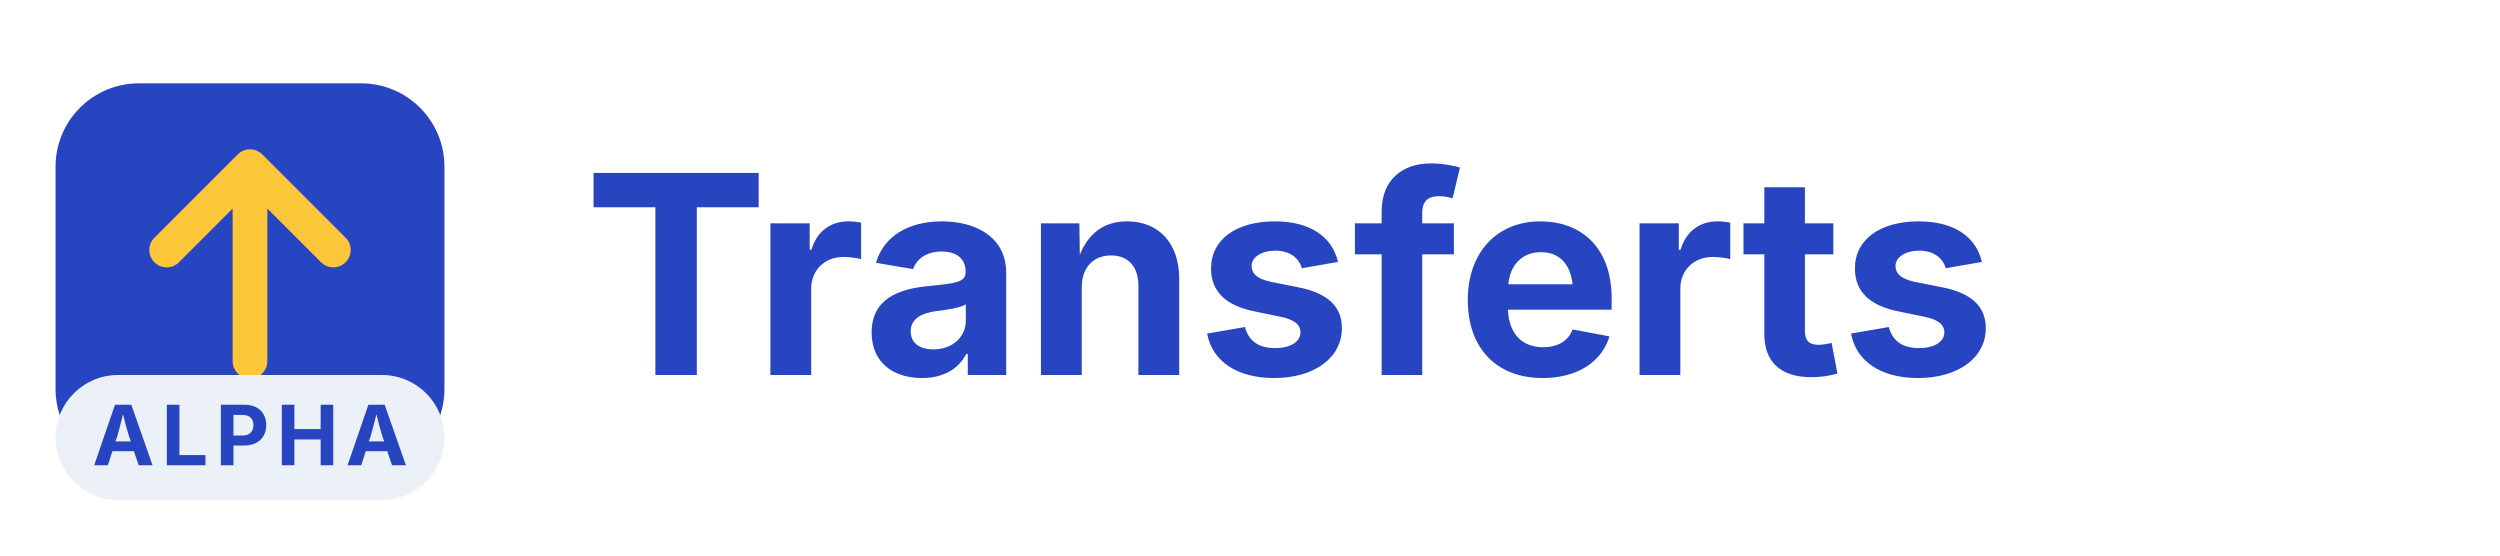
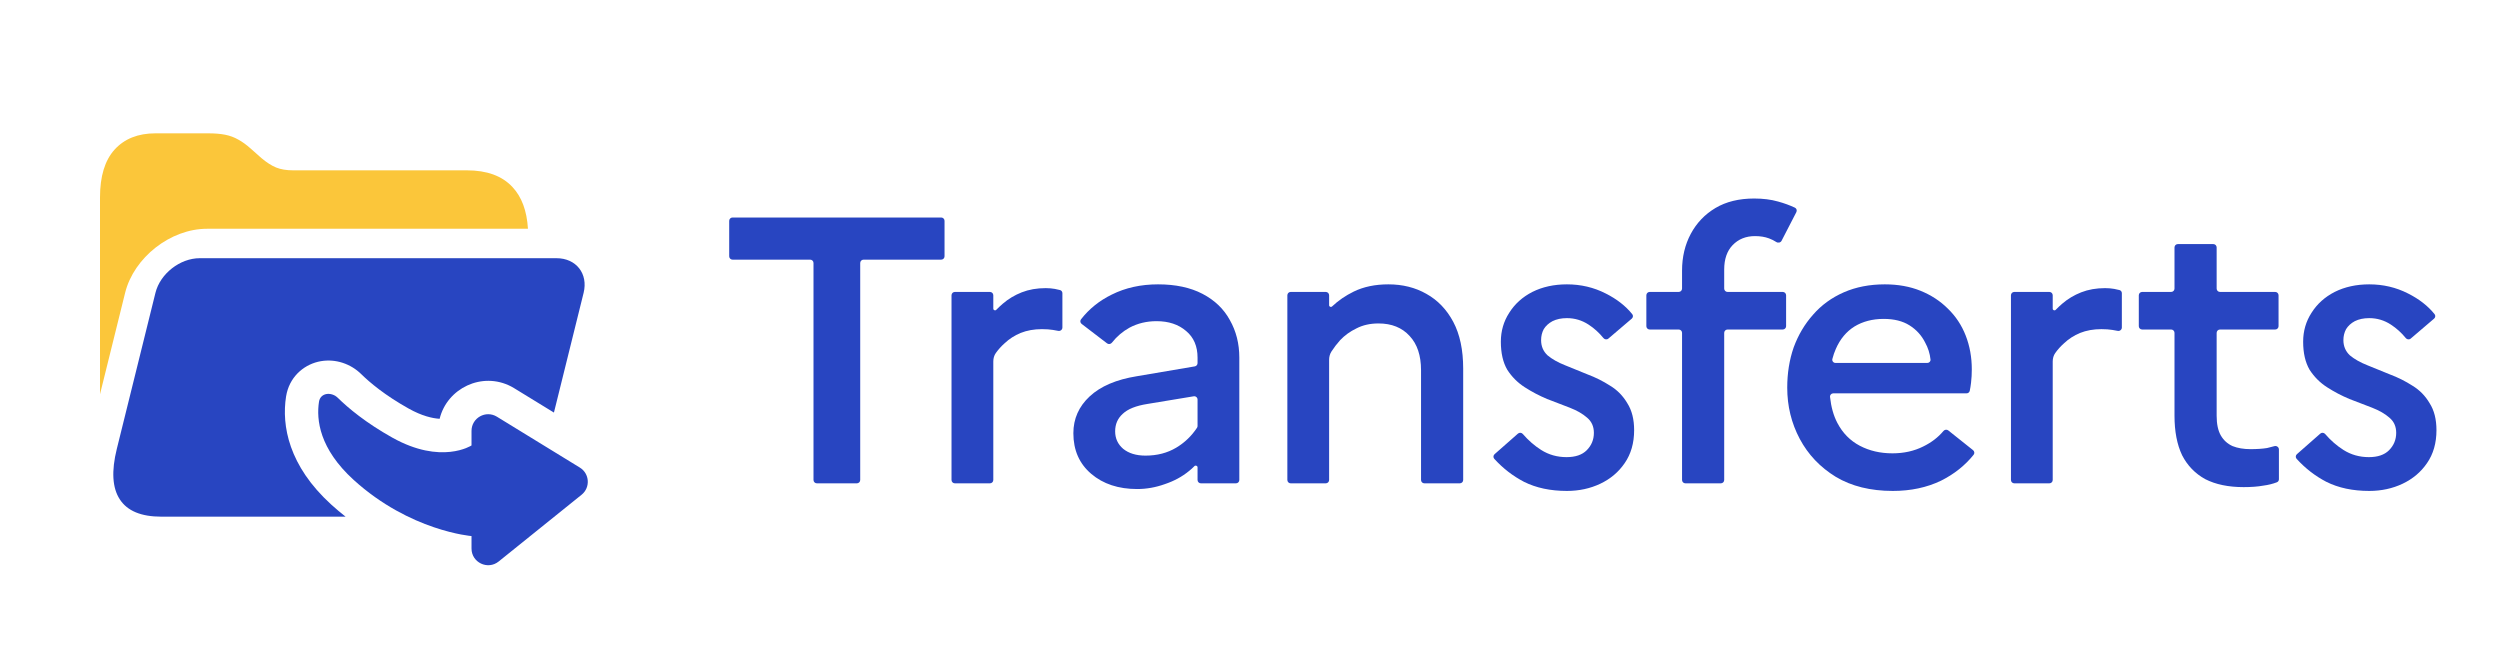
- <svg xmlns="http://www.w3.org/2000/svg" width="180" height="40" viewBox="0 0 180 40" fill="none">
-   <rect x="4" y="6" width="28" height="28" rx="6" fill="#2845C1" />
-   <path d="M18 12 L18 26 M12 18 L18 12 L24 18" stroke="#FBC63A" stroke-width="2.5" stroke-linecap="round" stroke-linejoin="round" />
-   <rect x="4" y="27" width="28" height="9" rx="4.5" fill="#ECF1F7" />
-   <text x="18" y="33.5" font-family="Inter, Arial, sans-serif" font-size="6" font-weight="700" fill="#2845C1" text-anchor="middle" letter-spacing="0.5">ALPHA</text>
-   <text x="42" y="27" font-family="Inter, Arial, sans-serif" font-size="20" font-weight="700" fill="#2845C1">Transferts</text>
+ <svg xmlns="http://www.w3.org/2000/svg" width="150" height="40" viewBox="0 0 150 40" fill="none">
+   <path d="M94.015 17.061C94.85 17.061 95.625 17.243 96.339 17.607C97.003 17.94 97.535 18.354 97.935 18.85C98.001 18.931 97.986 19.049 97.907 19.117L96.503 20.315C96.414 20.391 96.281 20.375 96.207 20.284C95.948 19.965 95.65 19.695 95.314 19.476C94.919 19.218 94.485 19.088 94.015 19.088C93.681 19.088 93.392 19.149 93.149 19.27C92.922 19.392 92.746 19.552 92.625 19.749C92.519 19.947 92.466 20.167 92.466 20.41C92.466 20.774 92.594 21.078 92.853 21.321C93.126 21.549 93.476 21.747 93.901 21.914C94.326 22.081 94.774 22.264 95.245 22.461C95.731 22.643 96.187 22.871 96.612 23.145C97.038 23.403 97.379 23.752 97.638 24.192C97.911 24.618 98.048 25.157 98.048 25.81C98.048 26.584 97.858 27.245 97.478 27.792C97.114 28.324 96.628 28.734 96.02 29.023C95.413 29.311 94.744 29.456 94.015 29.456C93.028 29.456 92.169 29.274 91.44 28.909C90.769 28.559 90.174 28.099 89.657 27.53C89.583 27.449 89.592 27.324 89.675 27.251L91.078 26.016C91.164 25.941 91.295 25.953 91.369 26.039C91.7 26.422 92.065 26.741 92.466 26.995C92.921 27.284 93.43 27.428 93.992 27.428C94.524 27.428 94.927 27.291 95.2 27.018C95.489 26.729 95.633 26.38 95.633 25.97C95.633 25.59 95.496 25.285 95.223 25.058C94.964 24.83 94.623 24.633 94.197 24.466C93.772 24.299 93.316 24.124 92.83 23.941C92.359 23.744 91.912 23.509 91.486 23.235C91.061 22.962 90.711 22.613 90.438 22.188C90.179 21.747 90.051 21.184 90.051 20.501C90.051 19.863 90.218 19.286 90.552 18.77C90.886 18.238 91.349 17.819 91.941 17.516C92.549 17.212 93.24 17.061 94.015 17.061Z" fill="#2845C1" />
+   <path fill-rule="evenodd" clip-rule="evenodd" d="M113.09 17.061C113.88 17.061 114.594 17.189 115.232 17.447C115.87 17.706 116.416 18.063 116.872 18.519C117.343 18.974 117.7 19.514 117.943 20.137C118.186 20.759 118.308 21.435 118.308 22.164C118.308 22.438 118.293 22.704 118.263 22.962C118.241 23.149 118.215 23.312 118.184 23.451C118.165 23.539 118.086 23.6 117.996 23.6H109.998C109.882 23.6 109.79 23.698 109.802 23.814C109.866 24.418 110.012 24.939 110.242 25.377C110.561 25.985 111.009 26.44 111.586 26.744C112.163 27.048 112.817 27.2 113.546 27.2C114.229 27.2 114.845 27.064 115.392 26.79C115.884 26.55 116.289 26.24 116.607 25.86C116.68 25.773 116.809 25.755 116.898 25.826L118.385 27.011C118.469 27.078 118.485 27.201 118.418 27.285C117.903 27.928 117.251 28.446 116.462 28.841C115.611 29.251 114.647 29.456 113.568 29.456C112.232 29.456 111.092 29.174 110.15 28.612C109.209 28.035 108.488 27.276 107.986 26.334C107.485 25.392 107.234 24.367 107.234 23.258C107.234 22.392 107.363 21.587 107.621 20.843C107.895 20.098 108.282 19.445 108.783 18.883C109.284 18.306 109.9 17.858 110.629 17.539C111.358 17.22 112.179 17.061 113.09 17.061ZM113.021 19.134C112.353 19.134 111.769 19.286 111.268 19.59C110.782 19.894 110.409 20.341 110.15 20.934C110.067 21.12 109.998 21.322 109.942 21.538C109.91 21.661 110.006 21.777 110.132 21.777H115.638C115.751 21.777 115.843 21.684 115.831 21.572C115.793 21.211 115.685 20.87 115.506 20.547C115.293 20.122 114.981 19.78 114.571 19.521C114.161 19.263 113.644 19.134 113.021 19.134Z" fill="#2845C1" />
+   <path d="M142.154 17.061C142.99 17.061 143.765 17.243 144.479 17.607C145.143 17.94 145.675 18.354 146.075 18.85C146.14 18.931 146.126 19.049 146.046 19.117L144.643 20.315C144.554 20.391 144.42 20.375 144.347 20.284C144.088 19.965 143.79 19.696 143.453 19.476C143.058 19.217 142.625 19.088 142.154 19.088C141.82 19.088 141.531 19.149 141.288 19.27C141.06 19.392 140.886 19.552 140.765 19.749C140.658 19.947 140.604 20.167 140.604 20.41C140.605 20.775 140.734 21.078 140.992 21.321C141.266 21.549 141.615 21.747 142.04 21.914C142.465 22.081 142.914 22.264 143.385 22.461C143.871 22.643 144.327 22.871 144.752 23.145C145.177 23.403 145.519 23.752 145.777 24.192C146.051 24.618 146.187 25.157 146.188 25.81C146.188 26.584 145.998 27.245 145.618 27.792C145.254 28.324 144.767 28.734 144.159 29.023C143.552 29.311 142.883 29.456 142.154 29.456C141.167 29.456 140.308 29.274 139.579 28.909C138.907 28.559 138.314 28.099 137.797 27.53C137.723 27.449 137.732 27.324 137.814 27.251L139.217 26.017C139.302 25.941 139.433 25.953 139.508 26.039C139.838 26.422 140.204 26.741 140.604 26.995C141.06 27.284 141.57 27.428 142.132 27.428C142.663 27.428 143.065 27.291 143.339 27.018C143.627 26.729 143.772 26.38 143.772 25.97C143.772 25.59 143.636 25.285 143.362 25.058C143.104 24.83 142.762 24.633 142.337 24.466C141.912 24.299 141.456 24.124 140.97 23.941C140.499 23.744 140.05 23.509 139.625 23.235C139.2 22.962 138.851 22.613 138.577 22.188C138.319 21.747 138.189 21.184 138.189 20.501C138.189 19.863 138.356 19.286 138.69 18.77C139.025 18.238 139.489 17.819 140.081 17.516C140.689 17.212 141.38 17.061 142.154 17.061Z" fill="#2845C1" />
+   <path fill-rule="evenodd" clip-rule="evenodd" d="M69.483 17.061C70.531 17.061 71.42 17.25 72.149 17.63C72.879 18.01 73.425 18.534 73.79 19.202C74.17 19.87 74.359 20.622 74.359 21.458V28.8C74.359 28.91 74.27 29 74.159 29H72.053C71.943 29 71.853 28.91 71.853 28.8V28.04C71.853 27.945 71.731 27.901 71.665 27.968C71.564 28.074 71.451 28.174 71.329 28.27C70.919 28.605 70.44 28.864 69.894 29.046C69.347 29.243 68.792 29.342 68.231 29.342C67.107 29.342 66.188 29.038 65.474 28.431C64.76 27.823 64.402 27.01 64.402 25.992C64.402 25.127 64.729 24.39 65.382 23.782C66.035 23.175 66.978 22.772 68.208 22.574L71.687 21.983C71.783 21.967 71.853 21.884 71.853 21.786V21.458C71.853 20.775 71.625 20.243 71.17 19.863C70.714 19.468 70.122 19.27 69.393 19.27C68.8 19.27 68.26 19.4 67.774 19.658C67.363 19.884 67.01 20.185 66.714 20.561C66.644 20.65 66.514 20.671 66.424 20.602L64.898 19.434C64.812 19.369 64.794 19.246 64.86 19.161C65.345 18.536 65.96 18.041 66.704 17.676C67.524 17.266 68.451 17.061 69.483 17.061ZM68.846 24.237C68.162 24.344 67.668 24.541 67.364 24.83C67.061 25.103 66.909 25.453 66.909 25.878C66.909 26.303 67.069 26.653 67.388 26.927C67.722 27.2 68.17 27.337 68.731 27.337C69.43 27.337 70.046 27.177 70.577 26.858C71.081 26.556 71.495 26.158 71.822 25.664C71.843 25.632 71.853 25.595 71.853 25.557V23.975C71.853 23.852 71.743 23.758 71.621 23.778L68.846 24.237Z" fill="#2845C1" />
+   <path d="M132.999 17.316C132.999 17.426 133.089 17.516 133.199 17.516H136.513C136.623 17.516 136.713 17.605 136.713 17.716V19.572C136.713 19.682 136.623 19.771 136.513 19.771H133.199C133.089 19.771 132.999 19.861 132.999 19.971V24.944C132.999 25.445 133.083 25.84 133.25 26.129C133.417 26.418 133.652 26.63 133.956 26.767C134.26 26.888 134.617 26.949 135.027 26.949C135.422 26.949 135.756 26.926 136.029 26.881C136.185 26.846 136.329 26.809 136.46 26.77C136.594 26.729 136.735 26.827 136.735 26.967V28.756C136.735 28.835 136.689 28.907 136.615 28.936C136.372 29.03 136.101 29.098 135.802 29.137C135.468 29.198 135.073 29.227 134.617 29.227C133.706 29.227 132.938 29.068 132.315 28.749C131.708 28.415 131.245 27.936 130.926 27.314C130.622 26.676 130.47 25.886 130.47 24.944V19.971C130.47 19.861 130.38 19.771 130.27 19.771H128.528C128.418 19.771 128.328 19.682 128.328 19.572V17.716C128.328 17.605 128.418 17.516 128.528 17.516H130.27C130.38 17.516 130.47 17.426 130.47 17.316V14.845C130.47 14.734 130.559 14.645 130.67 14.645H132.799C132.909 14.645 132.999 14.734 132.999 14.845V17.316Z" fill="#2845C1" />
+   <path d="M56.672 15.379C56.672 15.49 56.582 15.579 56.472 15.579H51.813C51.703 15.579 51.613 15.669 51.613 15.779V28.8C51.613 28.91 51.524 29 51.413 29H49.011C48.9 29 48.81 28.91 48.81 28.8V15.779C48.81 15.669 48.721 15.579 48.611 15.579H43.952C43.842 15.579 43.752 15.49 43.752 15.379V13.25C43.752 13.139 43.842 13.05 43.952 13.05H56.472C56.582 13.05 56.672 13.139 56.672 13.25V15.379Z" fill="#2845C1" />
+   <path d="M62.741 17.288C62.938 17.288 63.121 17.304 63.288 17.334C63.401 17.355 63.507 17.378 63.606 17.405C63.689 17.428 63.744 17.505 63.744 17.591V19.652C63.744 19.782 63.622 19.878 63.494 19.852C63.39 19.831 63.284 19.812 63.175 19.795C62.992 19.765 62.772 19.749 62.514 19.749C62.043 19.749 61.618 19.825 61.238 19.977C60.874 20.128 60.555 20.334 60.281 20.592C60.079 20.771 59.902 20.968 59.75 21.181C59.644 21.328 59.598 21.508 59.598 21.689V28.8C59.598 28.91 59.508 29 59.398 29H57.291C57.18 29 57.091 28.91 57.091 28.8V17.716C57.091 17.605 57.18 17.516 57.291 17.516H59.398C59.508 17.516 59.598 17.605 59.598 17.716V18.52C59.598 18.611 59.71 18.656 59.774 18.591C59.901 18.462 60.032 18.339 60.167 18.223C60.501 17.934 60.881 17.706 61.307 17.539C61.732 17.372 62.21 17.288 62.741 17.288Z" fill="#2845C1" />
+   <path d="M83.302 17.061C84.152 17.061 84.913 17.25 85.581 17.63C86.264 18.01 86.803 18.572 87.198 19.316C87.593 20.061 87.791 20.995 87.791 22.119V28.8C87.791 28.91 87.701 29 87.591 29H85.462C85.351 29 85.262 28.91 85.262 28.8V22.21C85.262 21.329 85.034 20.645 84.578 20.159C84.123 19.658 83.5 19.407 82.71 19.407C82.209 19.407 81.767 19.506 81.388 19.703C81.008 19.885 80.682 20.122 80.408 20.41C80.212 20.63 80.037 20.858 79.885 21.094C79.791 21.241 79.747 21.413 79.747 21.587V28.8C79.747 28.91 79.657 29 79.547 29H77.441C77.331 29 77.241 28.91 77.241 28.8V17.716C77.241 17.605 77.331 17.516 77.441 17.516H79.547C79.657 17.516 79.747 17.605 79.747 17.716V18.314C79.747 18.404 79.858 18.449 79.924 18.387C80.301 18.031 80.736 17.733 81.228 17.493C81.821 17.205 82.512 17.061 83.302 17.061Z" fill="#2845C1" />
+   <path d="M105.252 11.911C105.783 11.911 106.262 11.971 106.688 12.093C107.055 12.194 107.391 12.317 107.695 12.46C107.794 12.507 107.832 12.628 107.782 12.726L106.894 14.447C106.835 14.56 106.686 14.59 106.578 14.521C106.445 14.435 106.299 14.362 106.141 14.303C105.898 14.212 105.617 14.166 105.298 14.166C104.751 14.166 104.302 14.348 103.953 14.713C103.619 15.062 103.452 15.549 103.452 16.172V17.316C103.452 17.426 103.542 17.516 103.652 17.516H106.966C107.076 17.516 107.166 17.605 107.166 17.716V19.572C107.166 19.682 107.076 19.771 106.966 19.771H103.652C103.542 19.771 103.452 19.861 103.452 19.971V28.8C103.452 28.91 103.363 29 103.252 29H101.123C101.012 29 100.923 28.91 100.923 28.8V19.971C100.923 19.861 100.833 19.771 100.723 19.771H98.981C98.871 19.771 98.781 19.682 98.781 19.572V17.716C98.781 17.605 98.871 17.516 98.981 17.516H100.723C100.833 17.516 100.923 17.426 100.923 17.316V16.24C100.923 15.42 101.098 14.683 101.447 14.03C101.797 13.377 102.29 12.86 102.928 12.48C103.566 12.101 104.341 11.911 105.252 11.911Z" fill="#2845C1" />
+   <path d="M126.308 17.288C126.505 17.288 126.687 17.304 126.854 17.334C126.967 17.355 127.073 17.378 127.173 17.405C127.256 17.428 127.311 17.505 127.311 17.591V19.652C127.311 19.782 127.188 19.878 127.061 19.852C126.956 19.831 126.849 19.812 126.74 19.795C126.558 19.765 126.338 19.749 126.08 19.749C125.609 19.749 125.183 19.825 124.804 19.977C124.439 20.128 124.12 20.334 123.847 20.592C123.645 20.771 123.467 20.968 123.315 21.181C123.21 21.328 123.163 21.508 123.163 21.689V28.8C123.163 28.91 123.074 29 122.963 29H120.857C120.747 29 120.657 28.91 120.657 28.8V17.716C120.657 17.605 120.747 17.516 120.857 17.516H122.963C123.074 17.516 123.163 17.605 123.163 17.716V18.521C123.163 18.612 123.276 18.657 123.34 18.592C123.467 18.462 123.598 18.339 123.732 18.223C124.067 17.934 124.447 17.706 124.872 17.539C125.297 17.372 125.776 17.288 126.308 17.288Z" fill="#2845C1" />
+   <path d="M31.677 13.726H12.42C10.232 13.726 8.033 15.447 7.507 17.57L6 23.654V11.849C6 10.578 6.291 9.621 6.874 8.977C7.465 8.326 8.283 8 9.329 8H12.501C12.889 8 13.225 8.028 13.509 8.084C13.793 8.141 14.055 8.237 14.294 8.374C14.533 8.503 14.783 8.684 15.045 8.917L15.684 9.484C15.998 9.749 16.293 9.938 16.569 10.051C16.846 10.164 17.186 10.22 17.589 10.22H28.012C29.215 10.22 30.127 10.554 30.747 11.221C31.303 11.813 31.613 12.648 31.677 13.726Z" fill="#FBC63A" />
+   <path d="M28.291 32.911V32.164C28.291 32.164 24.603 31.868 21.222 28.796C19.16 26.922 18.973 25.178 19.14 24.103C19.224 23.563 19.882 23.49 20.271 23.872C20.9 24.49 21.947 25.365 23.535 26.255C26.487 27.909 28.291 26.727 28.291 26.727V25.854C28.291 25.073 29.147 24.593 29.814 25.002L34.79 28.054C35.38 28.415 35.433 29.252 34.895 29.685L29.918 33.691C29.264 34.217 28.291 33.751 28.291 32.911Z" fill="#2845C1" />
+   <path d="M33.391 15.492C34.572 15.493 35.3 16.423 35.017 17.57L33.236 24.754L30.859 23.297L30.67 23.189C28.922 22.277 26.824 23.297 26.378 25.128C25.943 25.1 25.317 24.961 24.513 24.51C23.087 23.711 22.181 22.946 21.673 22.446C21.046 21.83 20.146 21.519 19.256 21.67C18.328 21.828 17.465 22.504 17.207 23.575L17.163 23.795C16.892 25.533 17.317 27.949 19.876 30.275C20.161 30.534 20.448 30.774 20.735 31H9.677C8.466 31 7.637 30.654 7.188 29.961C6.738 29.276 6.678 28.266 7.009 26.931L9.327 17.57C9.611 16.423 10.801 15.492 11.983 15.492H33.391Z" fill="#2845C1" />
+   <path d="M19.942 23.671C20.001 23.69 20.059 23.716 20.115 23.75C20.125 23.756 20.135 23.764 20.145 23.77C20.108 23.745 20.069 23.723 20.029 23.705L19.942 23.671Z" fill="#2845C1" />
</svg>
